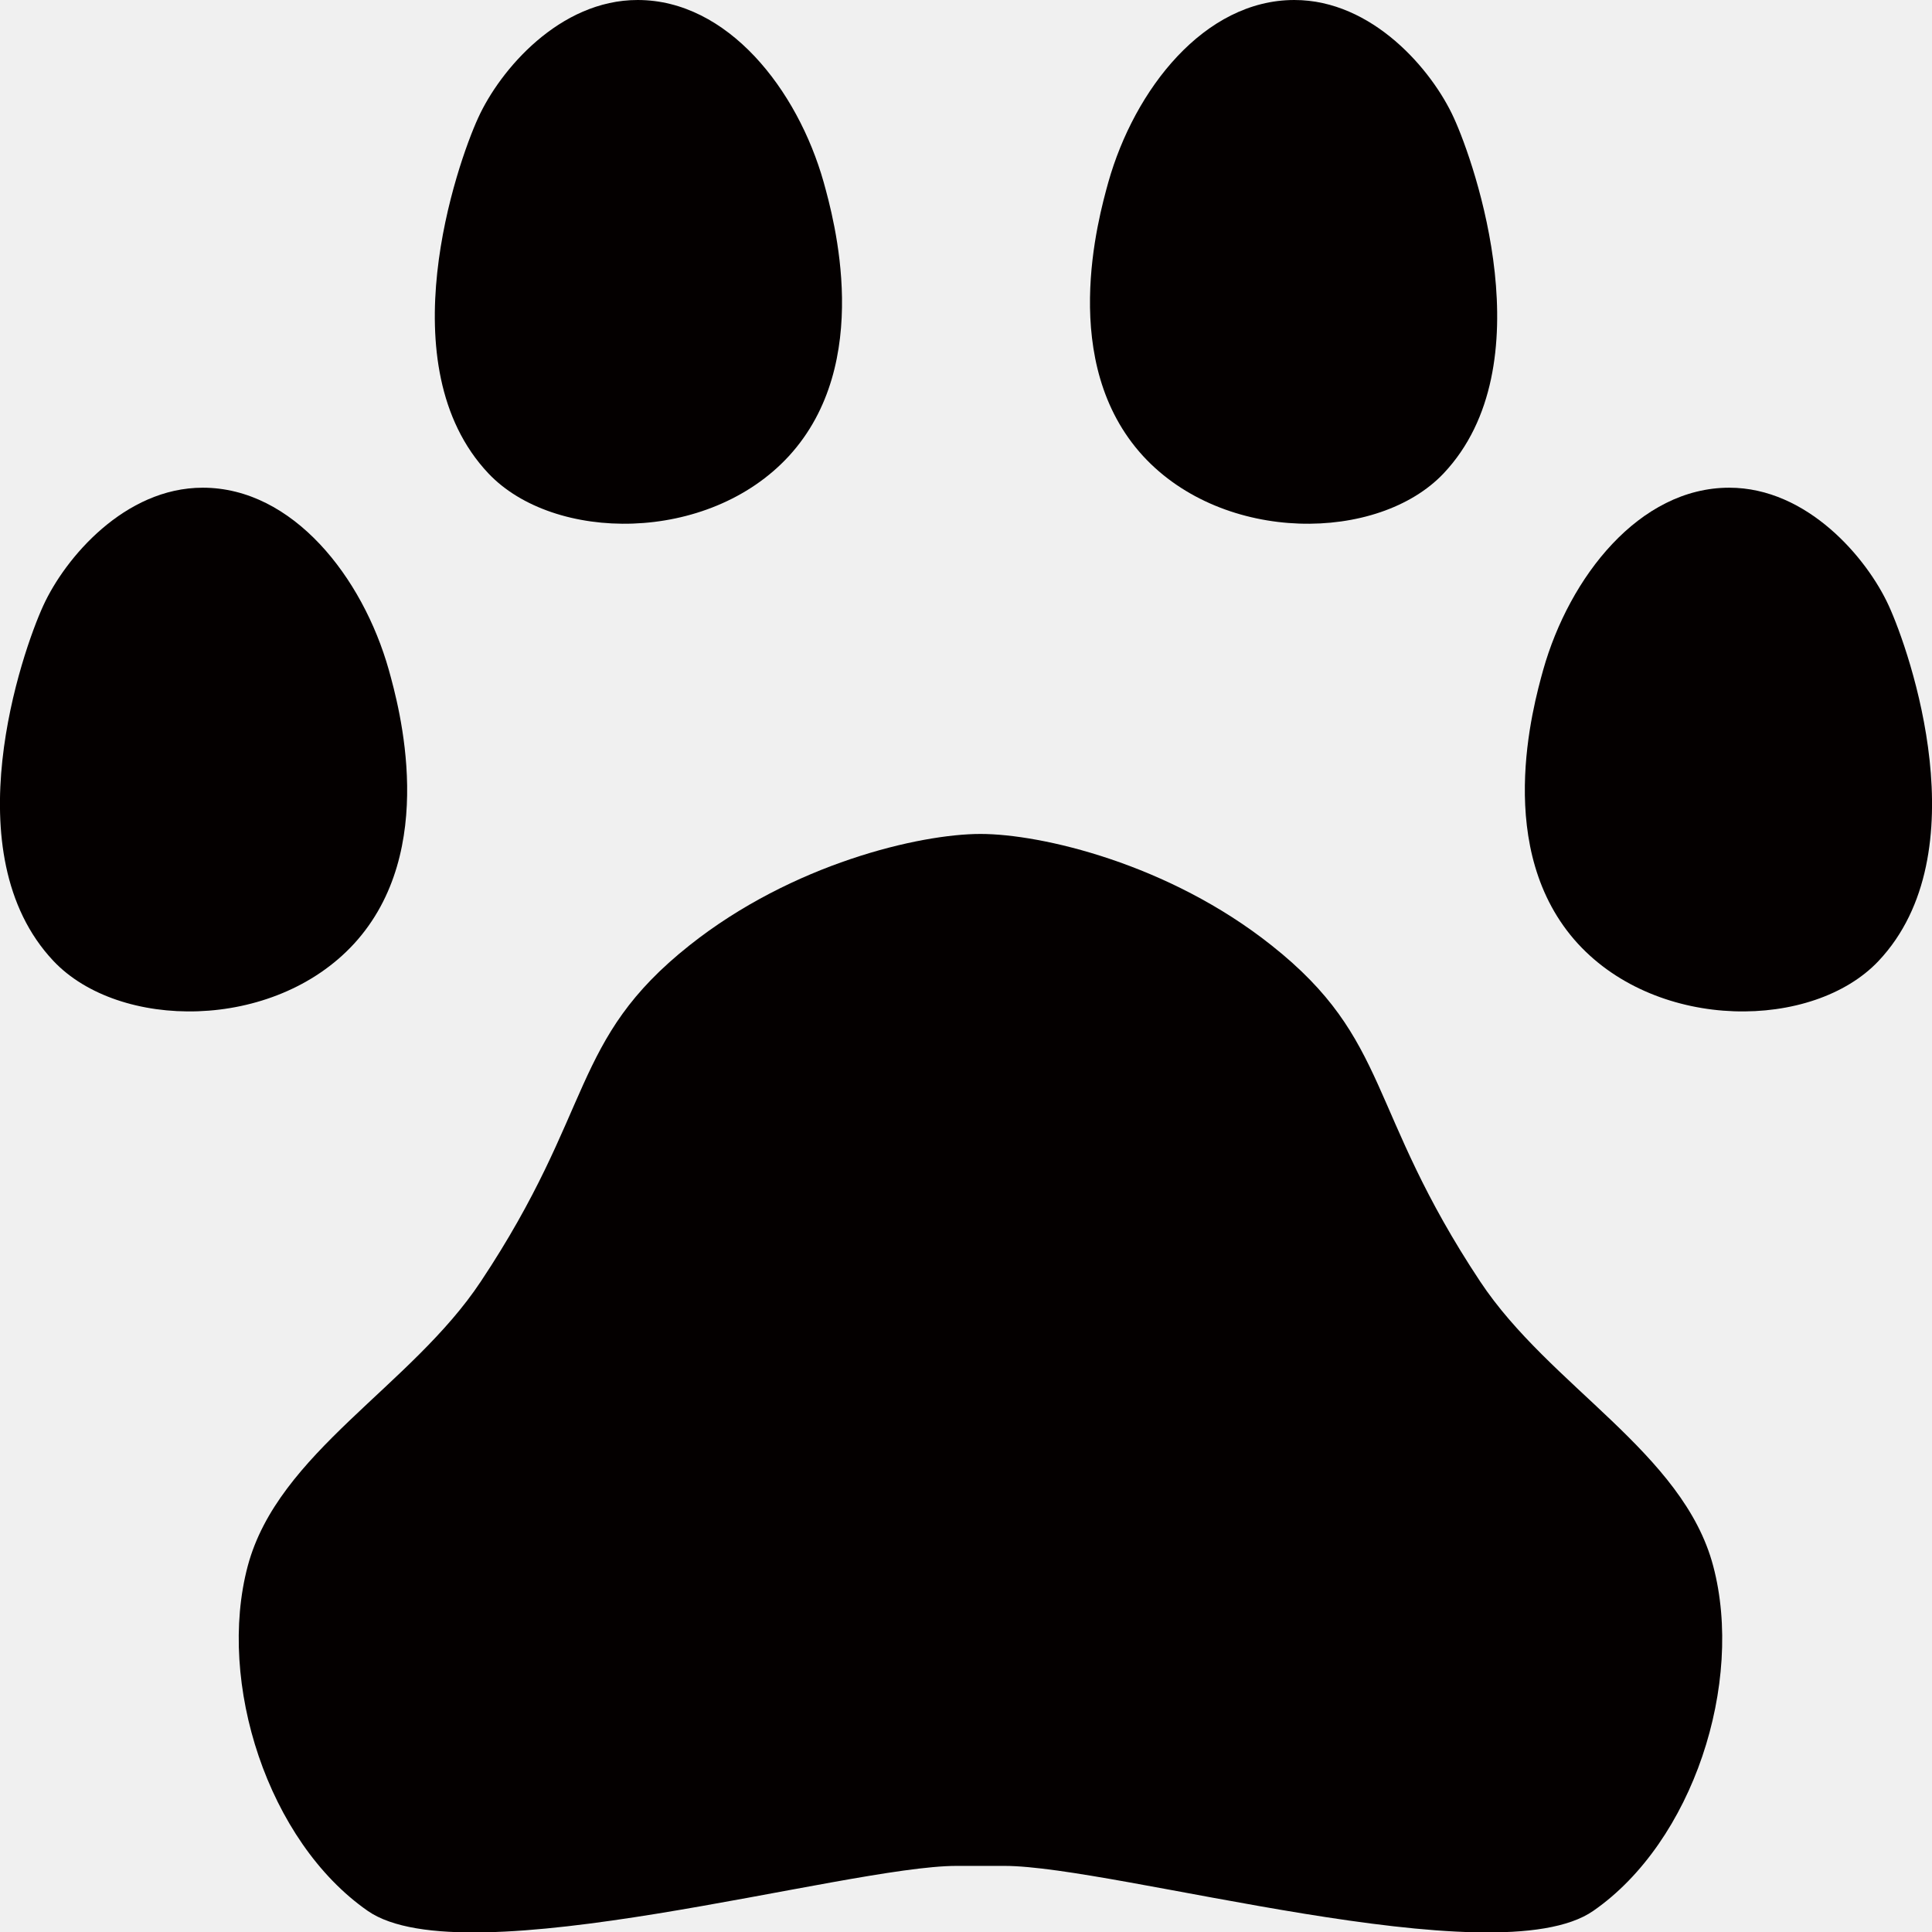
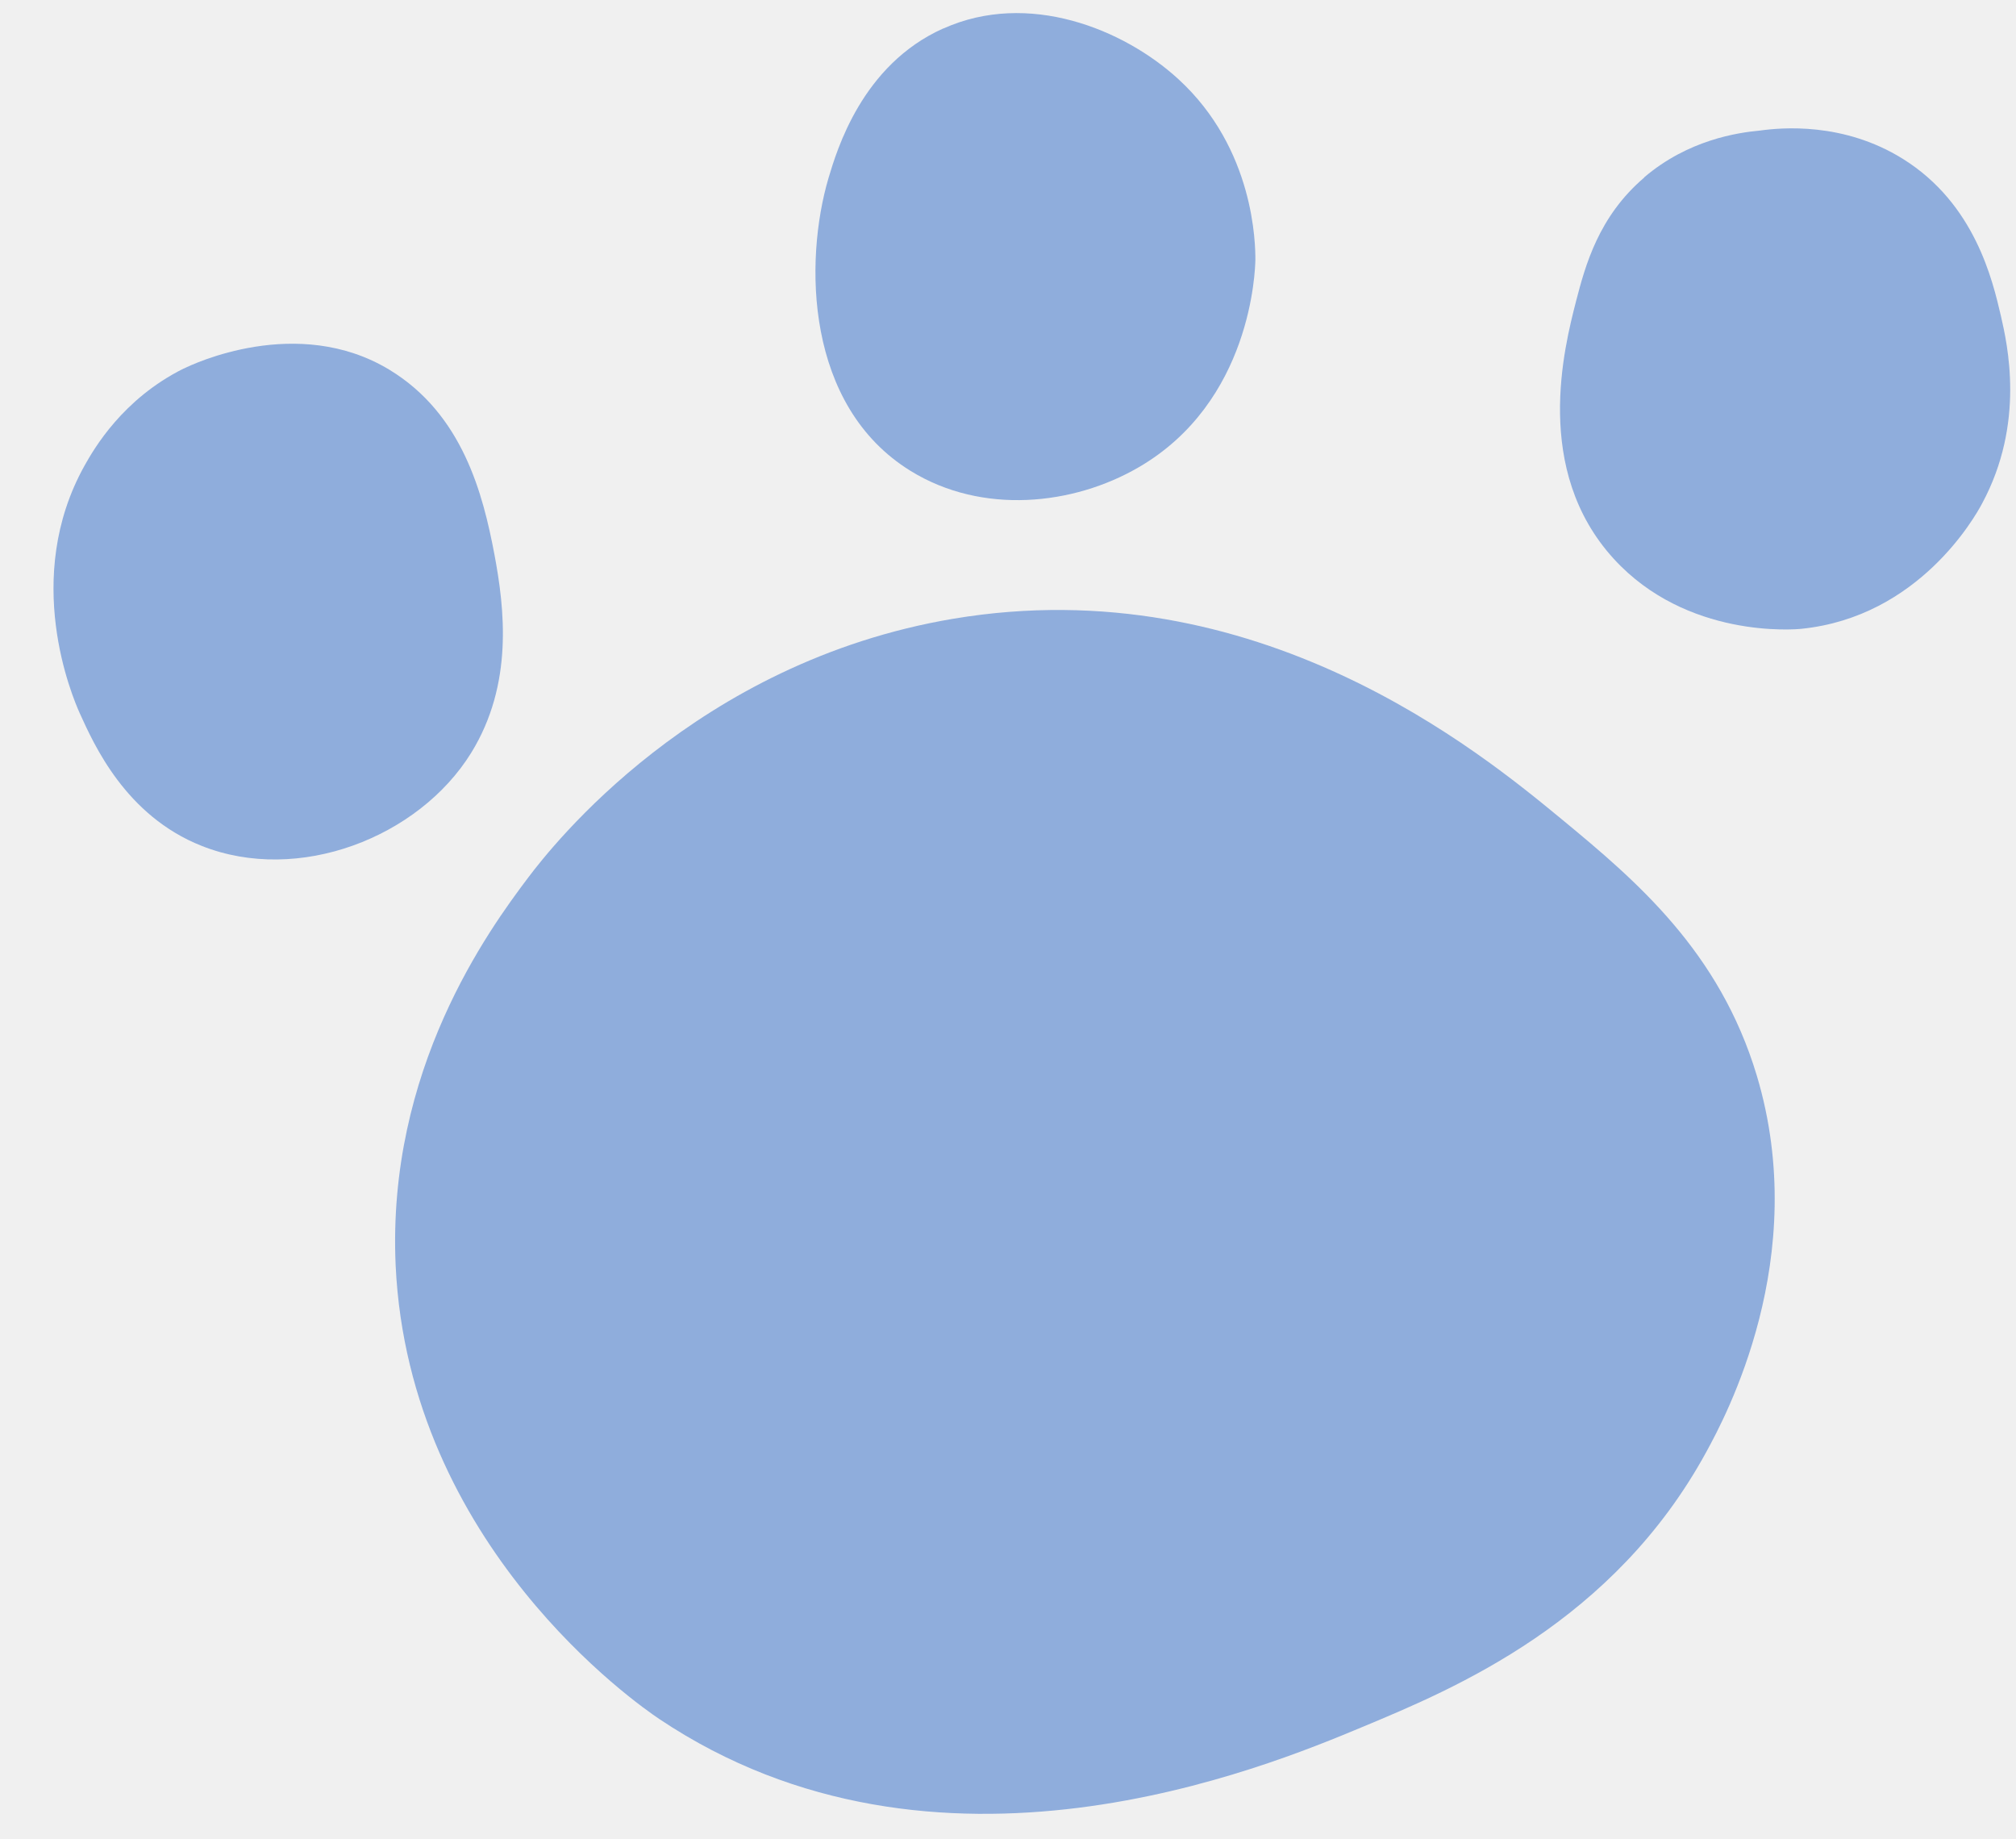
- <svg xmlns="http://www.w3.org/2000/svg" width="60" height="60" viewBox="0 0 60 60" fill="none">
-   <g clip-path="url(#clip0_14_2498)">
-     <path d="M30.45 25.899C28.566 25.899 24.608 26.82 21.411 29.36C17.707 32.302 18.48 34.461 14.934 39.795C12.775 43.055 8.636 45.108 7.694 48.633C6.731 52.253 8.319 57.185 11.42 59.344C14.436 61.439 26.259 57.947 29.709 57.947H31.191C34.641 57.947 46.463 61.439 49.48 59.344C52.581 57.195 54.168 52.263 53.205 48.633C52.274 45.108 48.125 43.055 45.966 39.795C42.431 34.461 43.203 32.302 39.489 29.36C36.292 26.82 32.334 25.899 30.45 25.899Z" fill="#040000" />
-     <path d="M6.297 15.146C9.092 15.146 11.261 17.919 12.076 20.808C12.383 21.919 13.643 26.417 10.997 29.307C8.488 32.037 3.694 31.995 1.662 29.846C-1.492 26.502 0.688 20.236 1.344 18.808C2.022 17.326 3.874 15.146 6.297 15.146Z" fill="#040000" />
-     <path d="M19.802 0C22.597 0 24.766 2.773 25.581 5.662C25.888 6.774 27.148 11.272 24.502 14.161C21.993 16.892 17.199 16.849 15.167 14.701C12.013 11.357 14.193 5.091 14.849 3.662C15.527 2.17 17.379 0 19.802 0Z" fill="#040000" />
-     <path d="M53.703 15.146C50.908 15.146 48.739 17.919 47.924 20.808C47.617 21.919 46.357 26.417 49.003 29.307C51.512 32.037 56.306 31.995 58.338 29.846C61.492 26.502 59.312 20.236 58.656 18.808C57.978 17.326 56.126 15.146 53.703 15.146Z" fill="#040000" />
-     <path d="M40.198 0C37.403 0 35.234 2.773 34.419 5.662C34.112 6.774 32.852 11.272 35.498 14.161C38.007 16.892 42.801 16.849 44.833 14.701C47.987 11.357 45.807 5.091 45.151 3.662C44.474 2.17 42.621 0 40.198 0Z" fill="#040000" />
-   </g>
-   <defs>
-     <clipPath id="clip0_14_2498">
-       <rect width="60" height="60" fill="white" />
-     </clipPath>
-   </defs>
+ <svg xmlns="http://www.w3.org/2000/svg" width="34" height="31" viewBox="0 0 34 31" fill="none">
+   <path d="M16.077 10.433C21.202 9.574 24.968 12.684 26.339 13.814C27.596 14.851 28.997 16.04 29.627 18.131C30.554 21.212 29.09 23.907 28.781 24.474C27.215 27.352 24.536 28.469 22.992 29.113C21.328 29.807 15.793 32.113 11.121 28.986C10.753 28.74 6.898 26.066 6.673 21.343C6.521 18.038 8.235 15.689 8.912 14.792C9.306 14.271 11.726 11.165 16.077 10.433Z" fill="#2E6AC8" fill-opacity="0.5" />
+   <path d="M15.908 0.48C14.536 1.093 14.113 2.536 13.973 3.002C13.559 4.407 13.58 6.844 15.357 7.94C16.564 8.685 18.1 8.52 19.2 7.881C21.108 6.777 21.168 4.555 21.172 4.381C21.172 4.132 21.163 2.515 19.873 1.334C18.946 0.484 17.338 -0.16 15.912 0.48H15.908Z" fill="#2E6AC8" fill-opacity="0.5" />
+   <path d="M27.731 2.993C26.961 3.649 26.737 4.474 26.58 5.08C26.381 5.858 25.848 7.923 27.215 9.421C28.447 10.771 30.275 10.615 30.385 10.602C32.357 10.399 33.305 8.723 33.428 8.49C34.16 7.132 33.855 5.807 33.745 5.325C33.605 4.728 33.309 3.438 32.094 2.68C31.091 2.054 30.042 2.151 29.678 2.202C29.306 2.236 28.472 2.358 27.731 2.989V2.993Z" fill="#2E6AC8" fill-opacity="0.5" />
+   <path d="M3.102 6.214C3.237 6.146 5.015 5.295 6.568 6.235C7.803 6.984 8.146 8.334 8.337 9.341C8.51 10.259 8.662 11.533 7.947 12.693C7.063 14.123 5.032 14.91 3.402 14.263C2.116 13.755 1.583 12.549 1.346 12.028C1.219 11.745 0.368 9.747 1.426 7.851C1.587 7.564 2.069 6.726 3.098 6.214H3.102Z" fill="#2E6AC8" fill-opacity="0.5" />
</svg>
